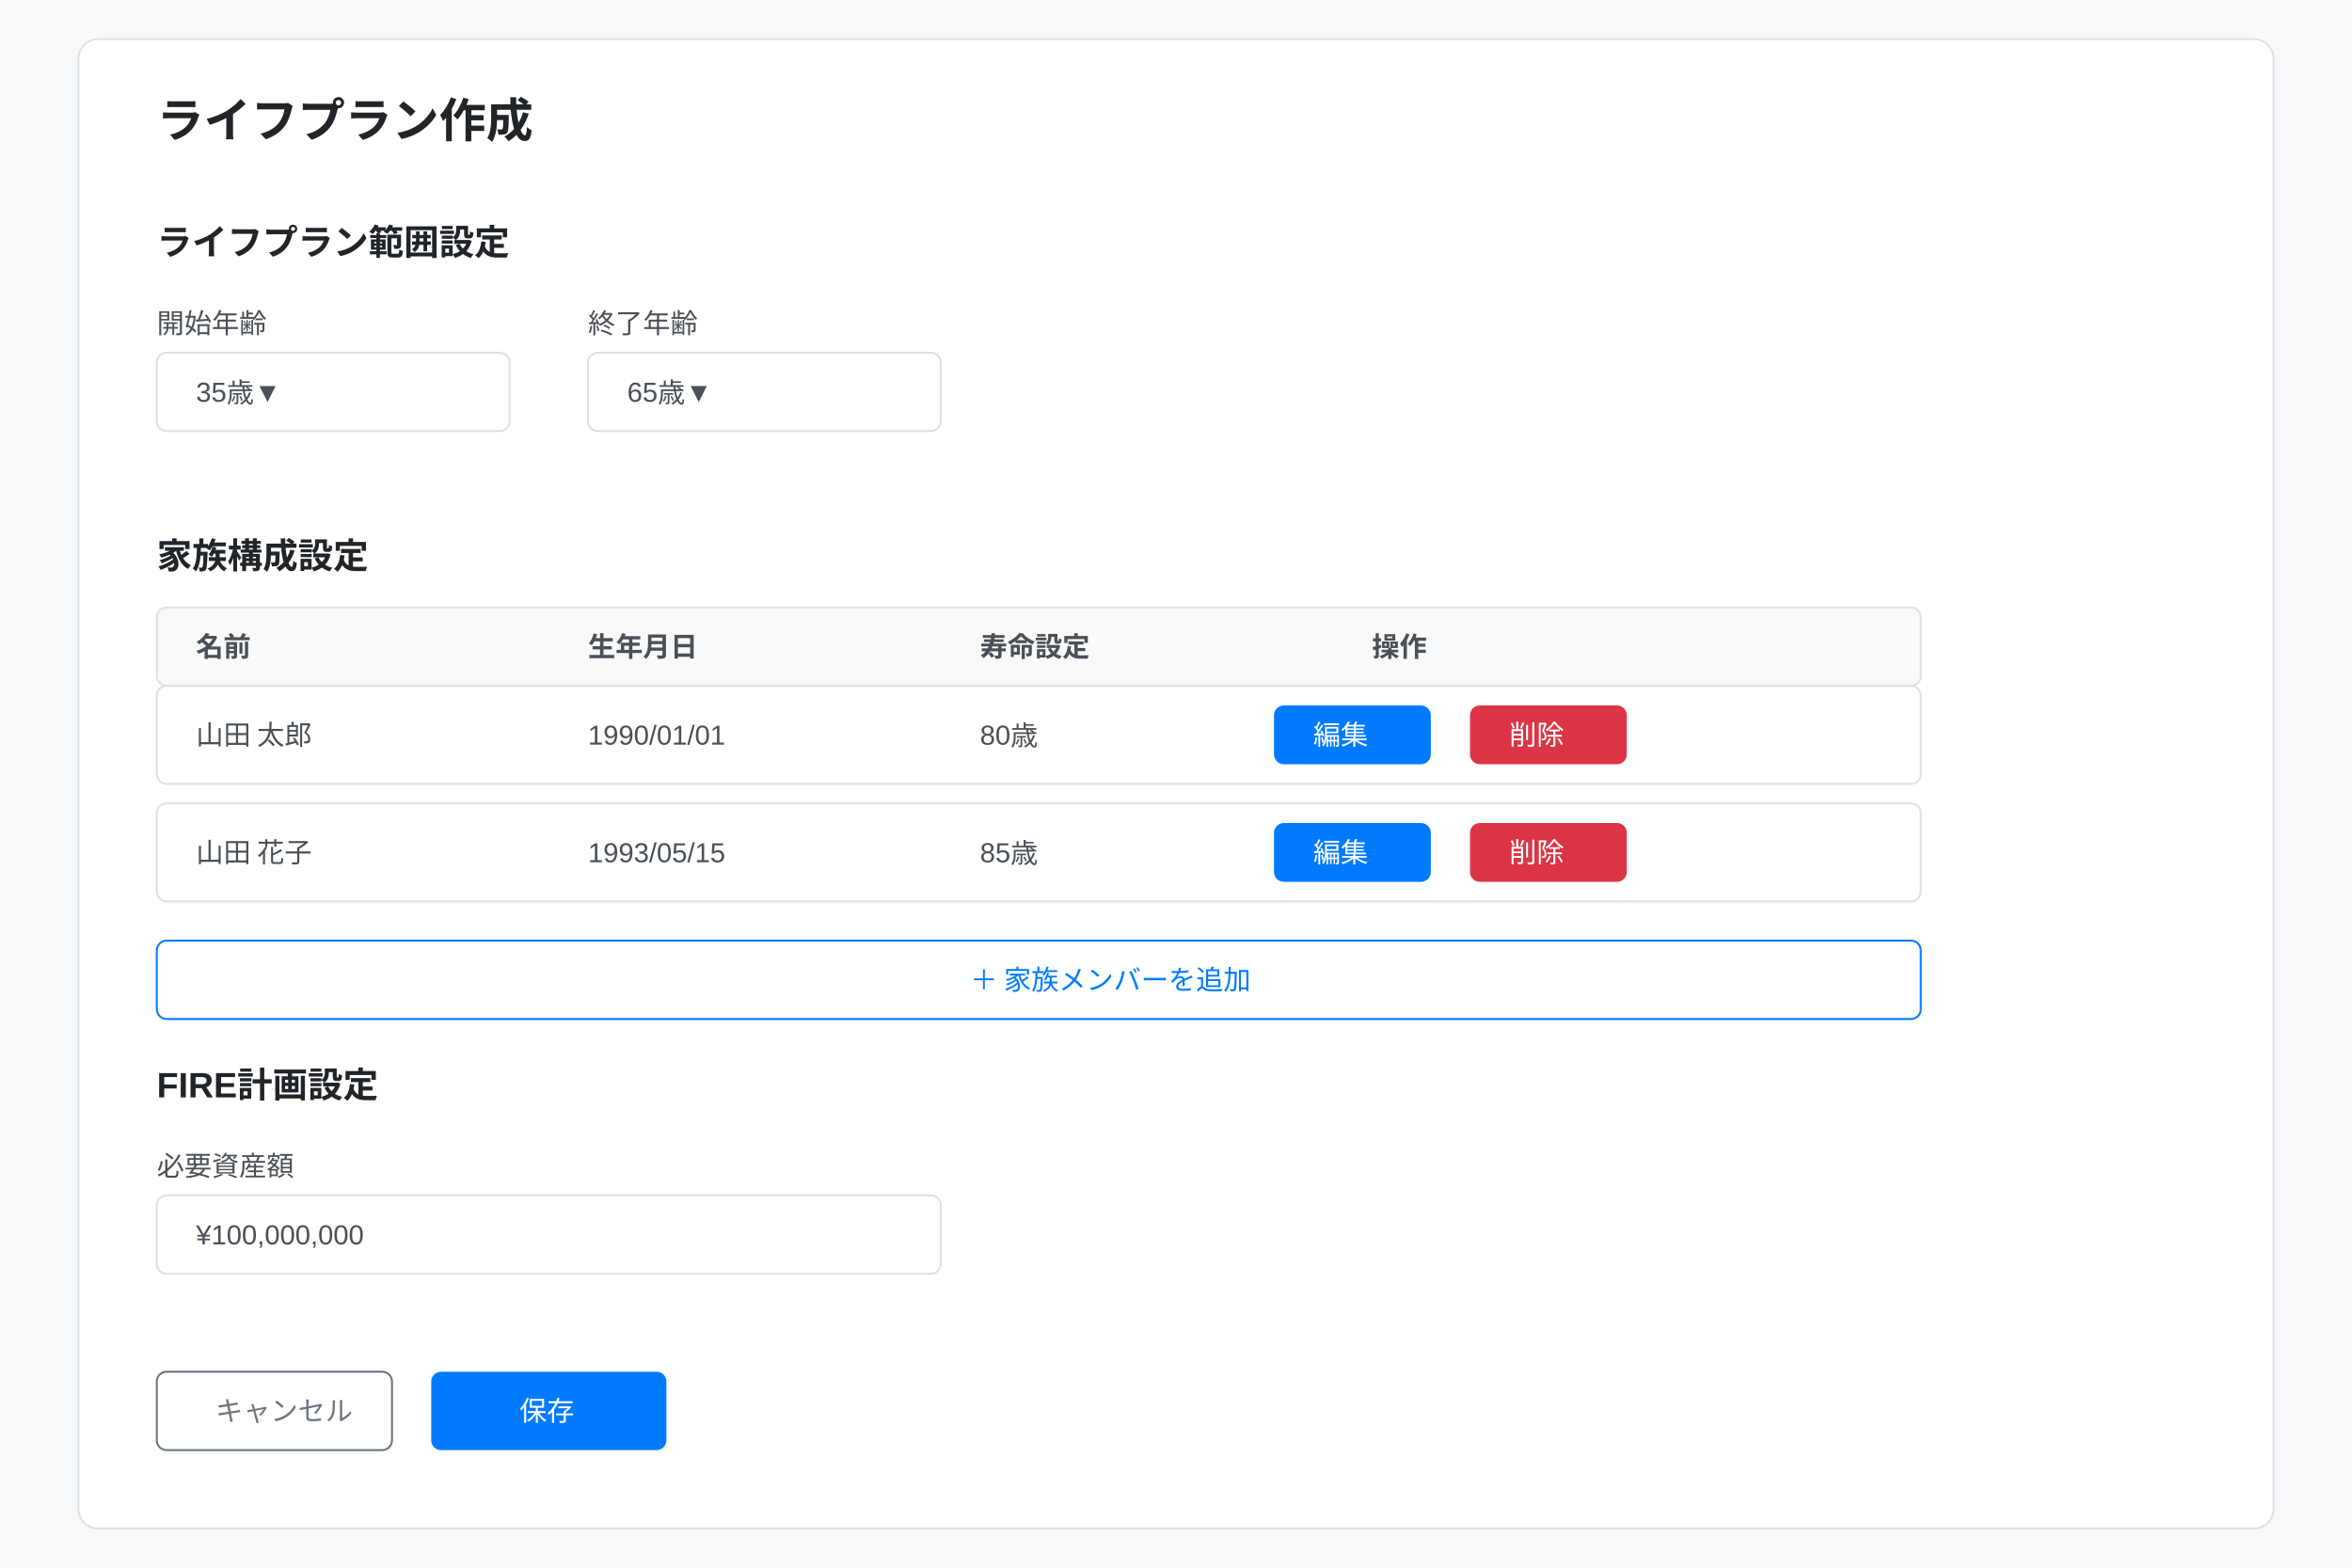
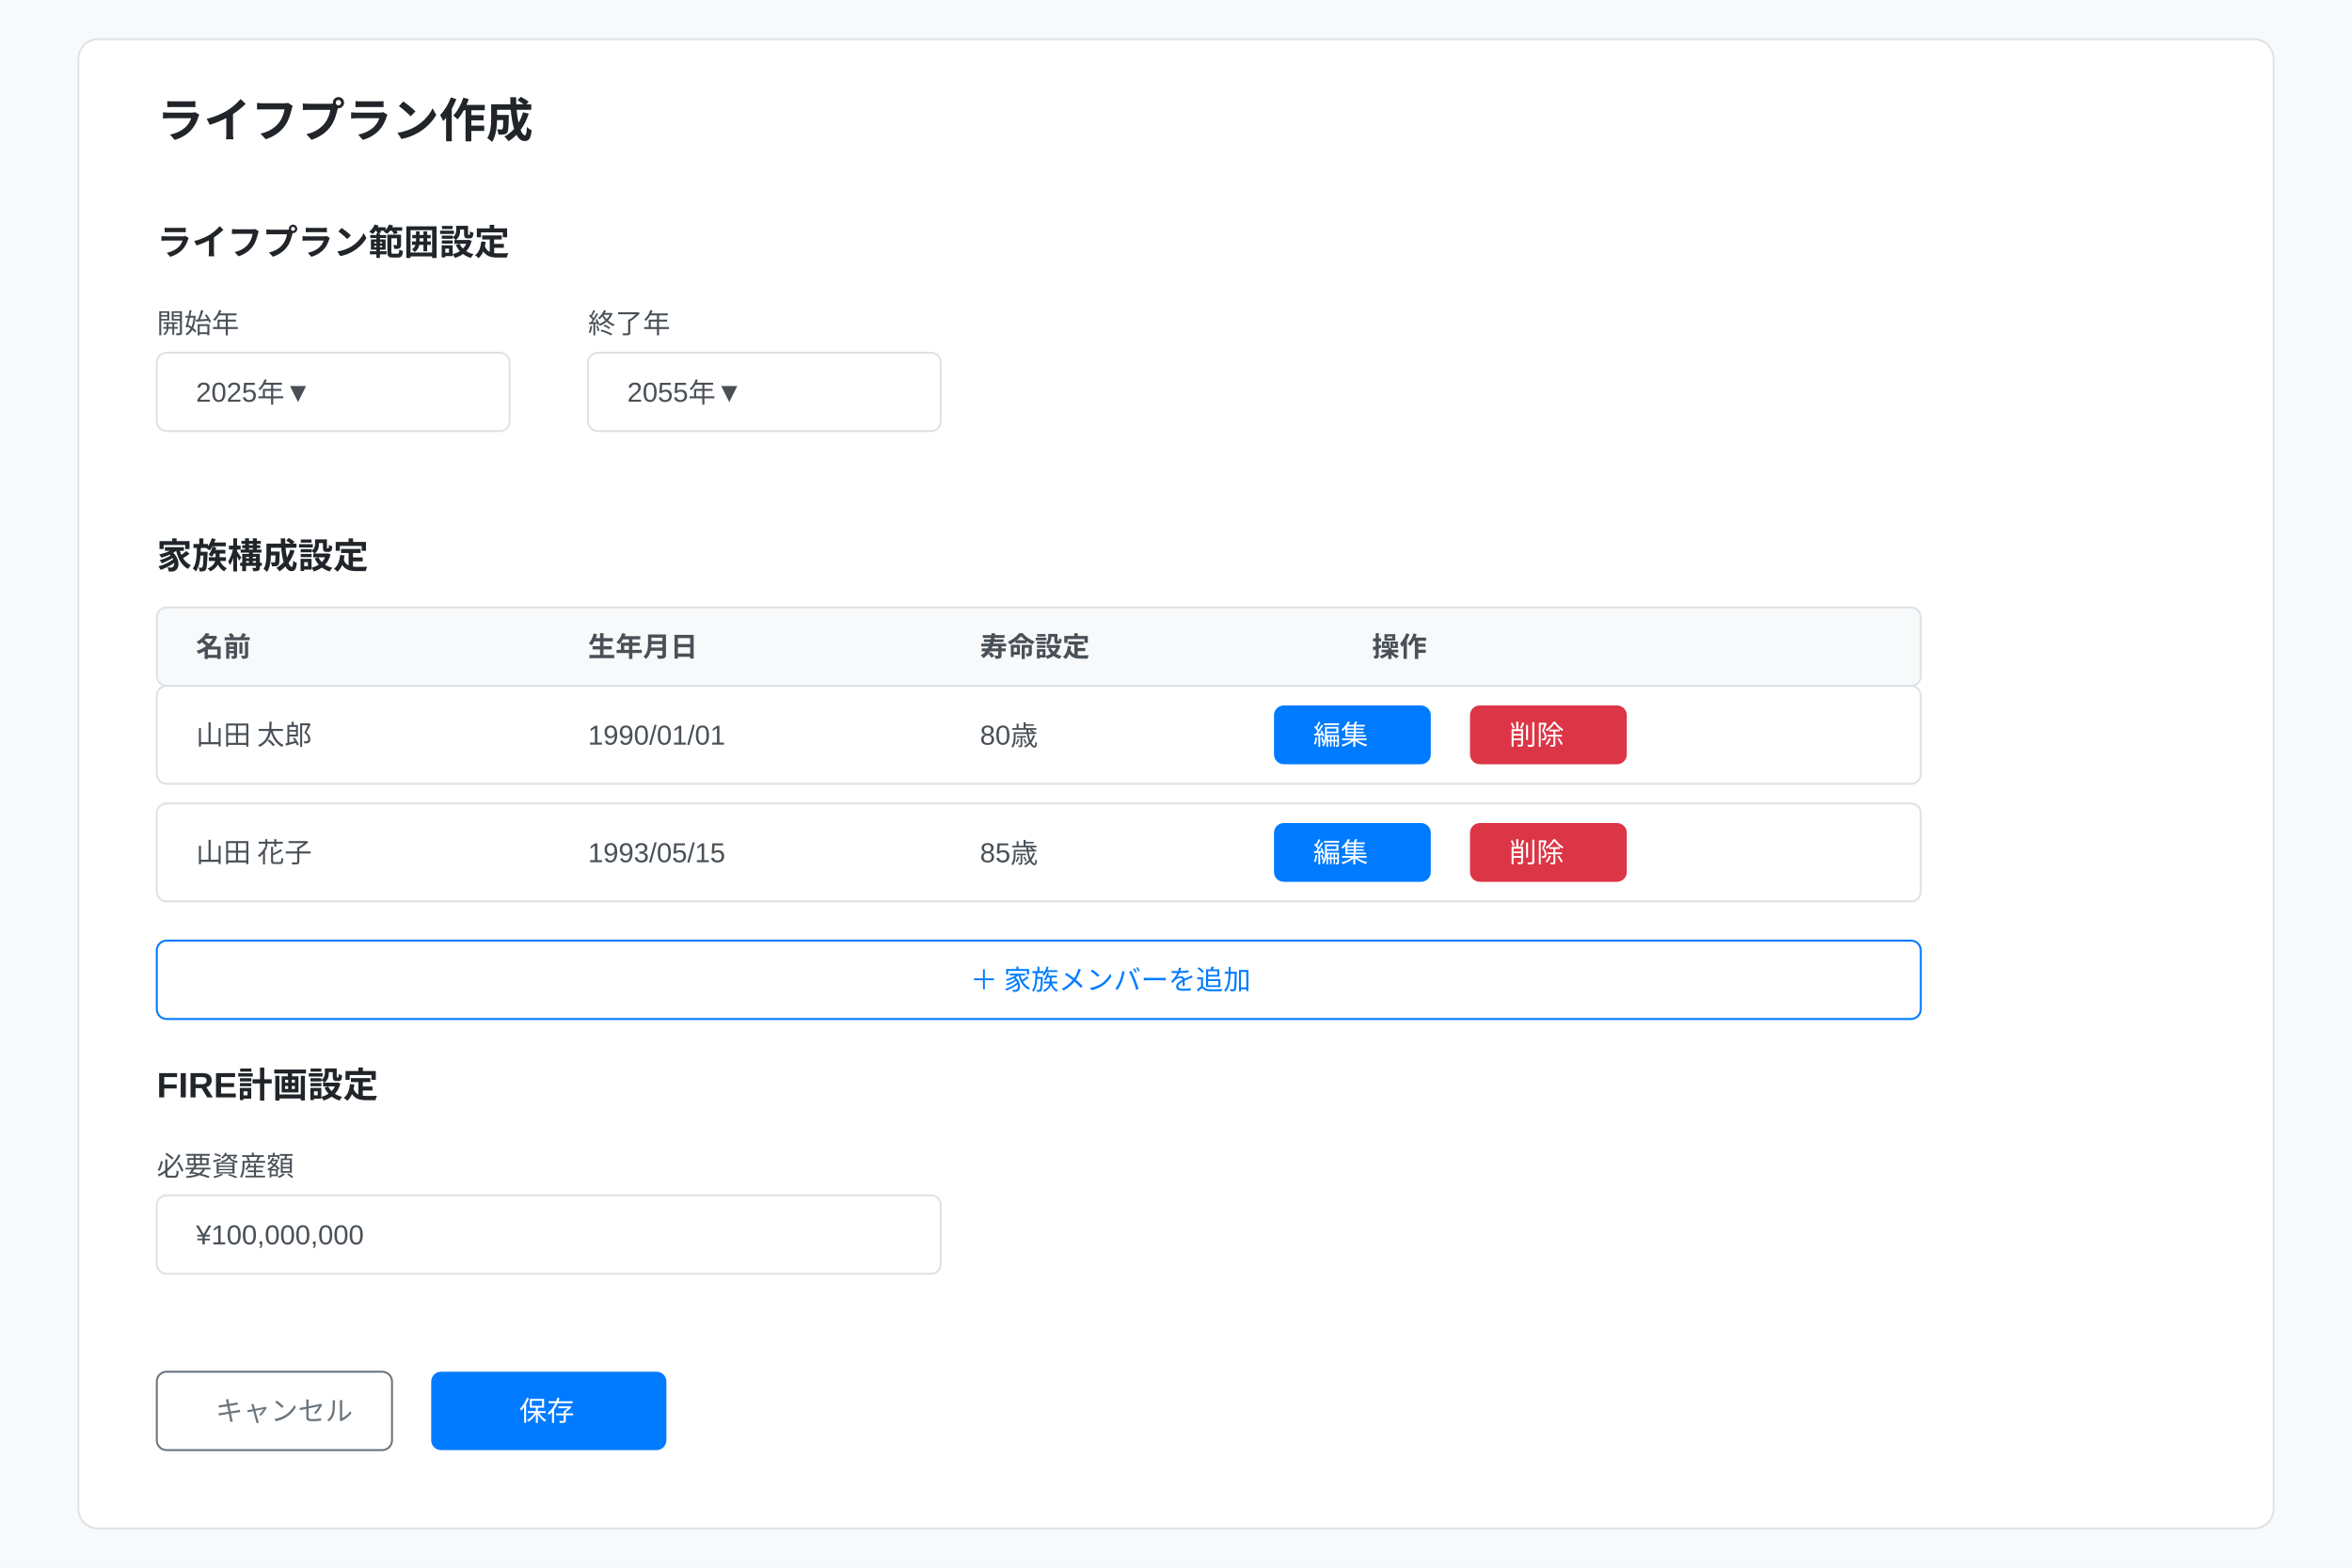
<svg xmlns="http://www.w3.org/2000/svg" width="1200" height="800" viewBox="0 0 1200 800">
  <rect width="1200" height="800" fill="#f8f9fa" />
  <g transform="translate(40, 20)">
    <rect width="1120" height="760" rx="10" fill="#ffffff" stroke="#dee2e6" />
    <text x="40" y="50" font-family="Arial" font-size="24" font-weight="bold" fill="#212529">ライフプラン作成</text>
    <g transform="translate(40, 80)">
      <text x="0" y="30" font-family="Arial" font-size="18" font-weight="bold" fill="#212529">ライフプラン範囲設定</text>
      <g transform="translate(0, 50)">
-         <text x="0" y="20" font-family="Arial" font-size="14" fill="#495057">開始年齢</text>
+         <text x="0" y="20" font-family="Arial" font-size="14" fill="#495057">開始年</text>
        <rect x="0" y="30" width="180" height="40" rx="5" fill="#ffffff" stroke="#dee2e6" />
-         <text x="20" y="55" font-family="Arial" font-size="14" fill="#495057">35歳▼</text>
+         <text x="20" y="55" font-family="Arial" font-size="14" fill="#495057">2025年▼</text>
      </g>
      <g transform="translate(220, 50)">
-         <text x="0" y="20" font-family="Arial" font-size="14" fill="#495057">終了年齢</text>
+         <text x="0" y="20" font-family="Arial" font-size="14" fill="#495057">終了年</text>
        <rect x="0" y="30" width="180" height="40" rx="5" fill="#ffffff" stroke="#dee2e6" />
-         <text x="20" y="55" font-family="Arial" font-size="14" fill="#495057">65歳▼</text>
+         <text x="20" y="55" font-family="Arial" font-size="14" fill="#495057">2055年▼</text>
      </g>
    </g>
    <g transform="translate(40, 240)">
      <text x="0" y="30" font-family="Arial" font-size="18" font-weight="bold" fill="#212529">家族構成設定</text>
      <g transform="translate(0, 50)">
        <rect width="900" height="40" rx="5" fill="#f8f9fa" stroke="#dee2e6" />
        <text x="20" y="25" font-family="Arial" font-size="14" font-weight="bold" fill="#495057">名前</text>
        <text x="220" y="25" font-family="Arial" font-size="14" font-weight="bold" fill="#495057">生年月日</text>
        <text x="420" y="25" font-family="Arial" font-size="14" font-weight="bold" fill="#495057">寿命設定</text>
        <text x="620" y="25" font-family="Arial" font-size="14" font-weight="bold" fill="#495057">操作</text>
      </g>
      <g transform="translate(0, 90)">
        <rect width="900" height="50" rx="5" fill="#ffffff" stroke="#dee2e6" />
        <text x="20" y="30" font-family="Arial" font-size="14" fill="#495057">山田 太郎</text>
        <text x="220" y="30" font-family="Arial" font-size="14" fill="#495057">1990/01/01</text>
        <text x="420" y="30" font-family="Arial" font-size="14" fill="#495057">80歳</text>
        <rect x="570" y="10" width="80" height="30" rx="5" fill="#007bff" />
        <text x="590" y="30" font-family="Arial" font-size="14" fill="#ffffff">編集</text>
        <rect x="670" y="10" width="80" height="30" rx="5" fill="#dc3545" />
        <text x="690" y="30" font-family="Arial" font-size="14" fill="#ffffff">削除</text>
        <g transform="translate(0, 60)">
          <rect width="900" height="50" rx="5" fill="#ffffff" stroke="#dee2e6" />
          <text x="20" y="30" font-family="Arial" font-size="14" fill="#495057">山田 花子</text>
          <text x="220" y="30" font-family="Arial" font-size="14" fill="#495057">1993/05/15</text>
          <text x="420" y="30" font-family="Arial" font-size="14" fill="#495057">85歳</text>
          <rect x="570" y="10" width="80" height="30" rx="5" fill="#007bff" />
          <text x="590" y="30" font-family="Arial" font-size="14" fill="#ffffff">編集</text>
          <rect x="670" y="10" width="80" height="30" rx="5" fill="#dc3545" />
          <text x="690" y="30" font-family="Arial" font-size="14" fill="#ffffff">削除</text>
        </g>
      </g>
      <g transform="translate(0, 220)">
        <rect width="900" height="40" rx="5" fill="#ffffff" stroke="#007bff" />
        <text x="415" y="25" font-family="Arial" font-size="14" fill="#007bff">＋ 家族メンバーを追加</text>
      </g>
    </g>
    <g transform="translate(40, 460)">
      <text x="0" y="80" font-family="Arial" font-size="18" font-weight="bold" fill="#212529">FIRE計画設定</text>
      <g transform="translate(0, 50)">
        <text x="0" y="70" font-family="Arial" font-size="14" fill="#495057">必要資産額</text>
        <rect x="0" y="80" width="400" height="40" rx="5" fill="#ffffff" stroke="#dee2e6" />
        <text x="20" y="105" font-family="Arial" font-size="14" fill="#495057">¥100,000,000</text>
      </g>
    </g>
    <g transform="translate(40, 680)">
      <rect width="120" height="40" rx="5" fill="#ffffff" stroke="#6c757d" />
      <text x="30" y="25" font-family="Arial" font-size="14" fill="#6c757d">キャンセル</text>
      <g transform="translate(140, 0)">
        <rect width="120" height="40" rx="5" fill="#007bff" />
        <text x="45" y="25" font-family="Arial" font-size="14" fill="#ffffff">保存</text>
      </g>
    </g>
  </g>
</svg>
